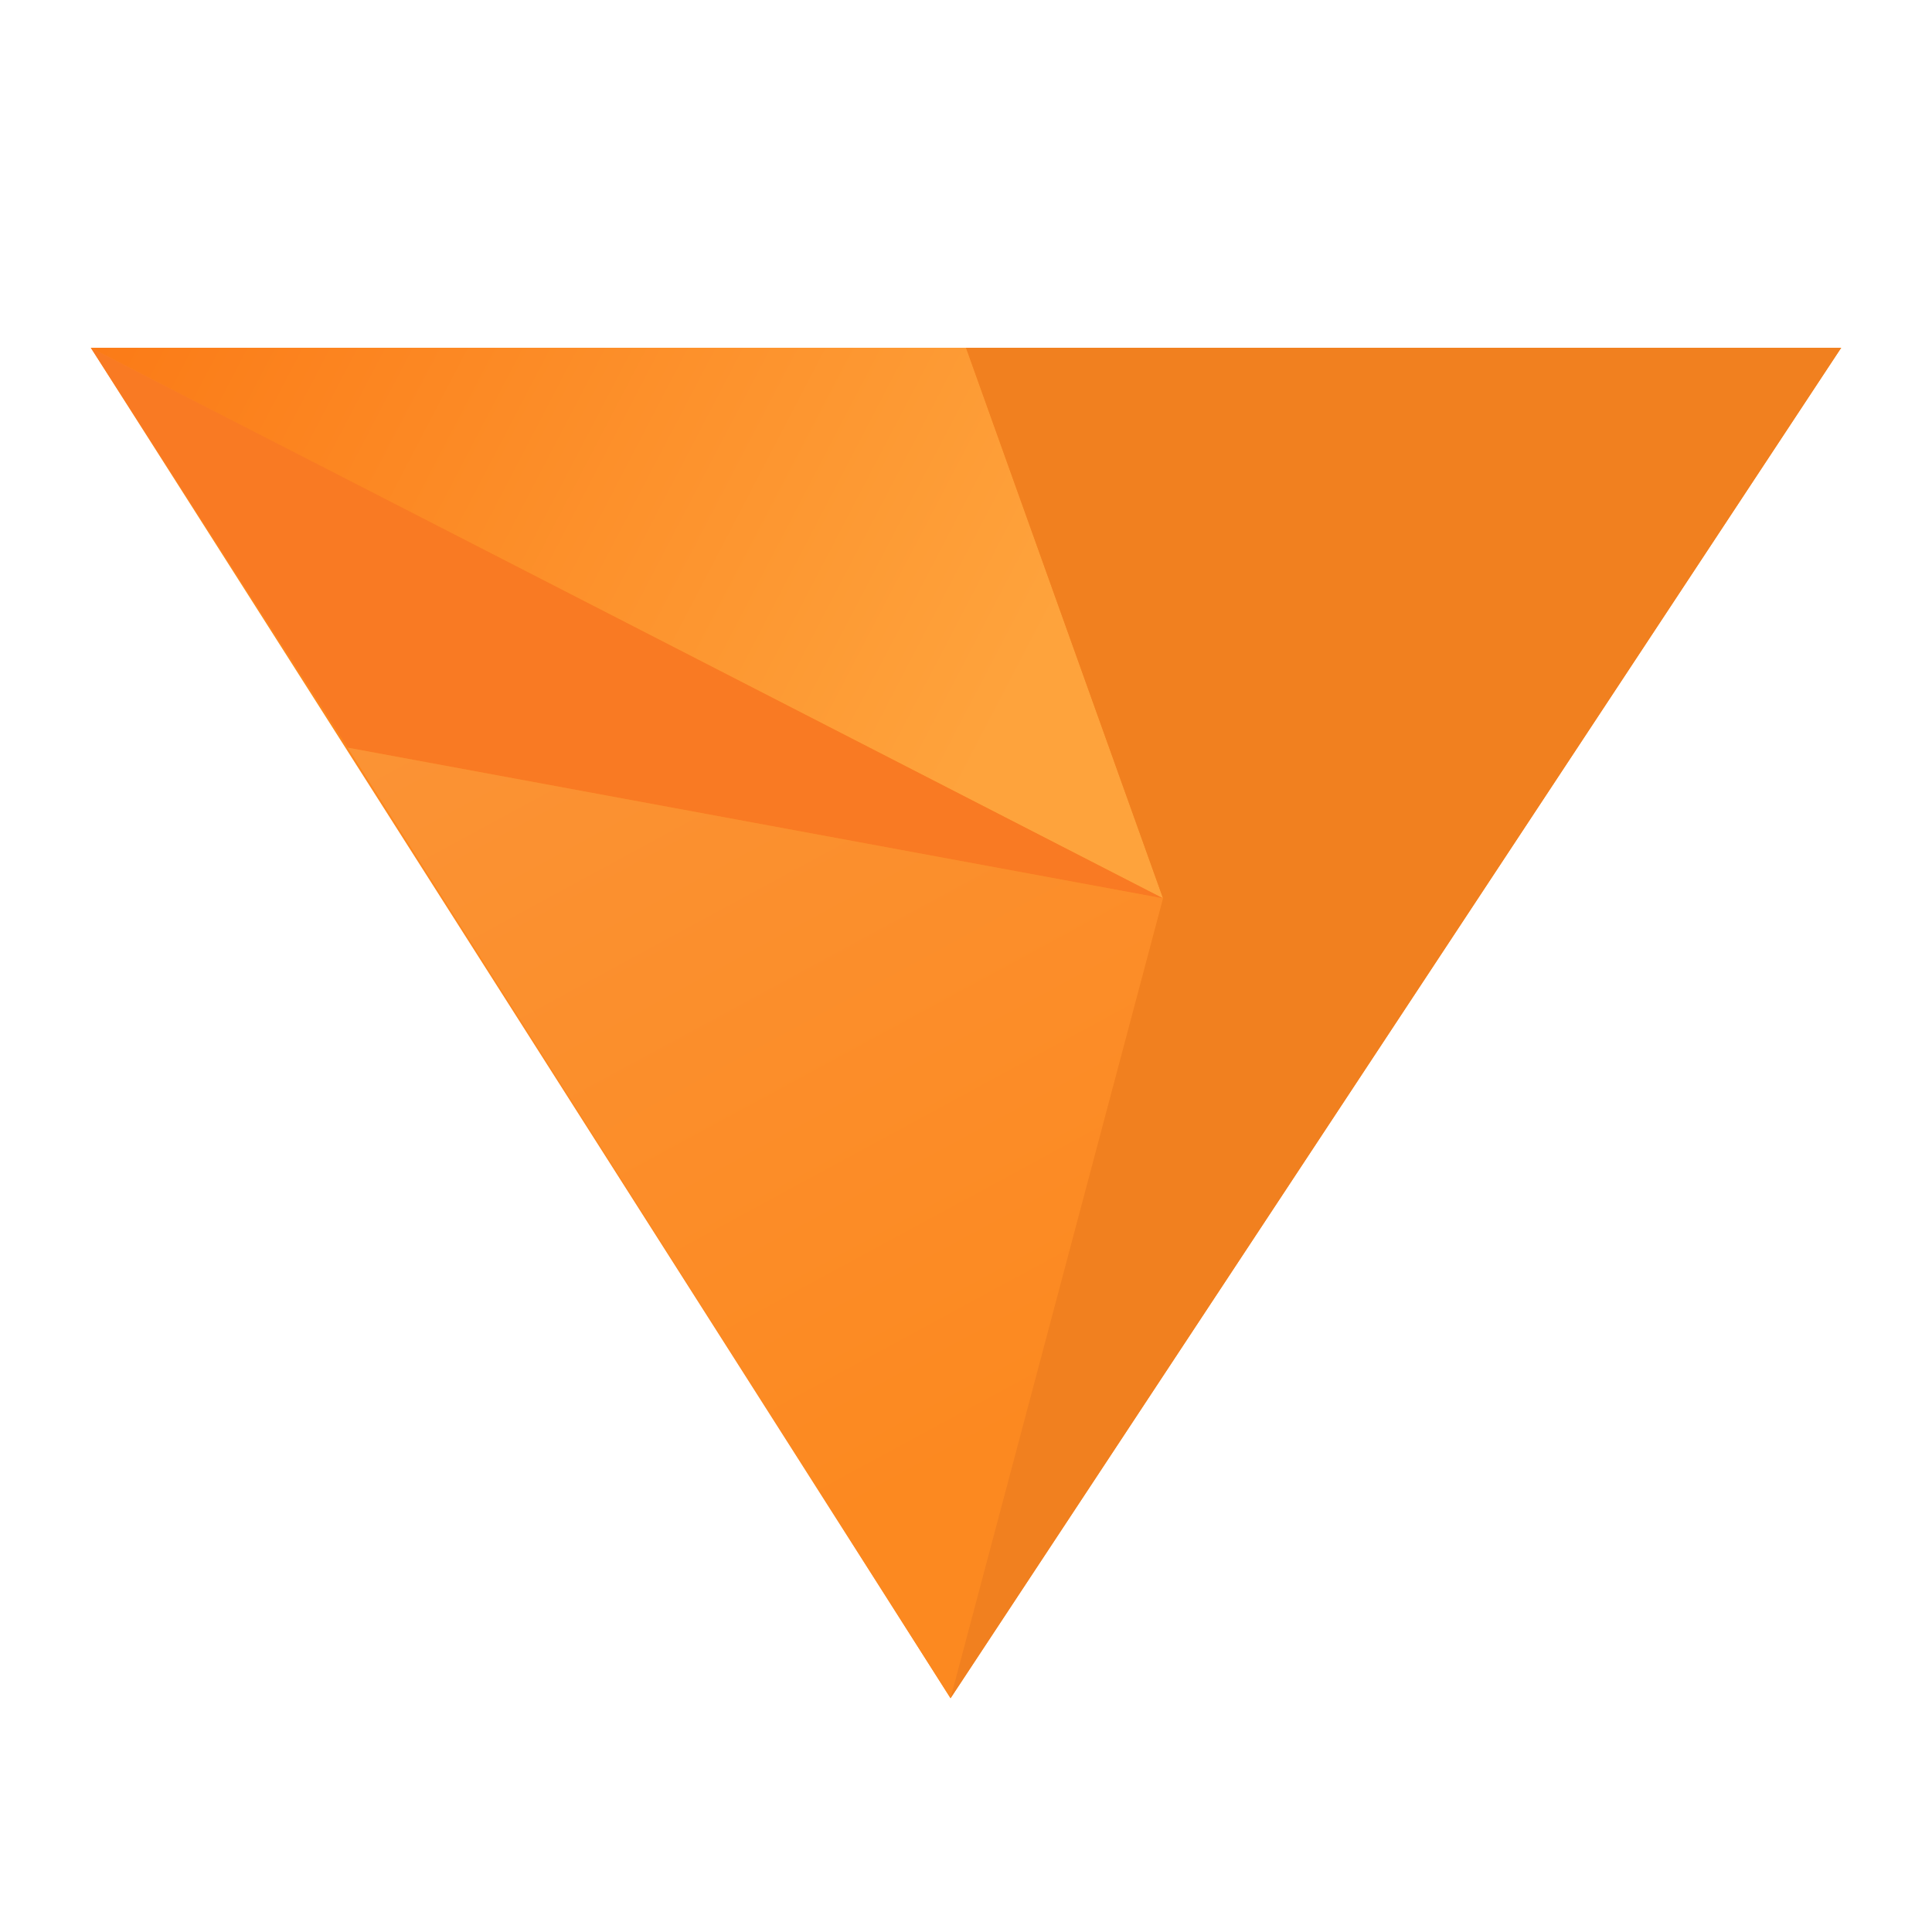
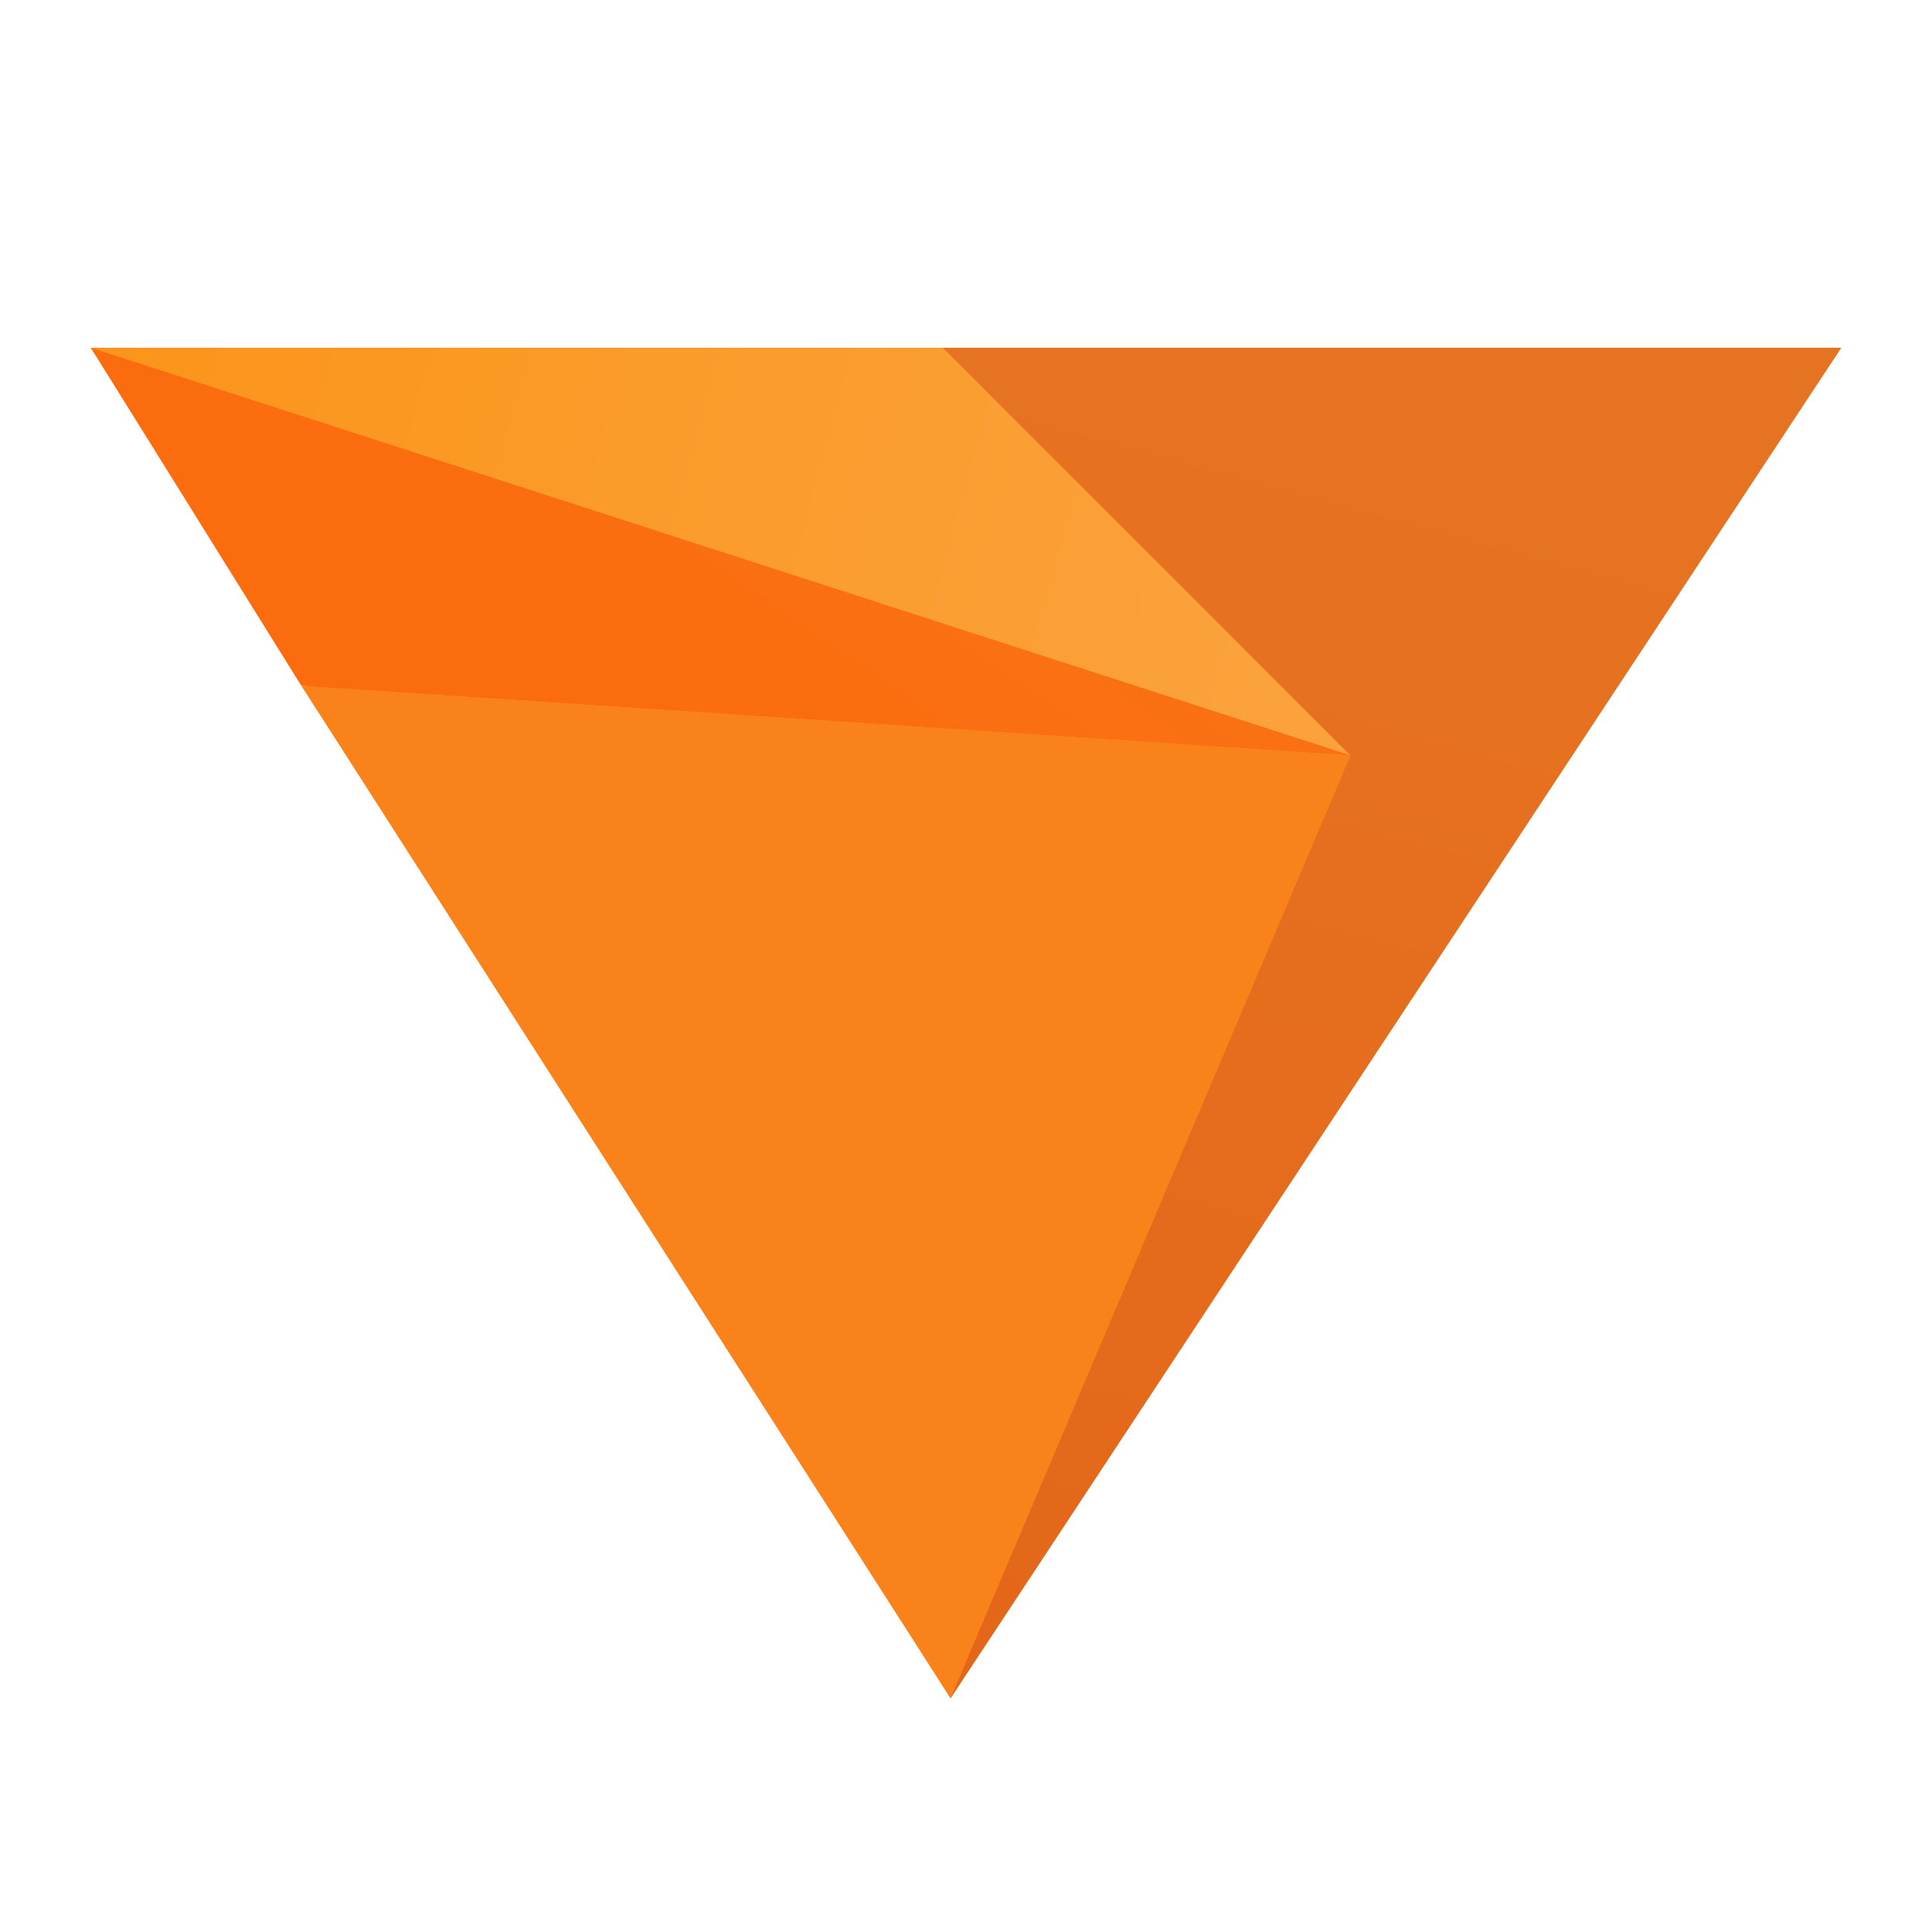
<svg xmlns="http://www.w3.org/2000/svg" viewBox="0 0 100 100" fill="none">
  <defs>
-     <linearGradient id="g-ade" x1="0" y1="0" x2="0" y2="1" gradientTransform="rotate(285)">
-       <stop offset="0%" stop-color="#fb7b17" />
-       <stop offset="100%" stop-color="#fea33c" />
+     <linearGradient id="g-ade" x1="0" y1="0" x2="0" y2="1" gradientTransform="rotate(275)">
+       <stop offset="0%" stop-color="#fb951a" />
+       <stop offset="100%" stop-color="#fba23c" />
    </linearGradient>
-     <linearGradient id="g-adf" x1="0" y1="0" x2="0" y2="1" gradientTransform="rotate(100)">
-       <stop offset="0%" stop-color="#f97a23" />
-       <stop offset="100%" stop-color="#fc851e" />
+     <linearGradient id="g-adf" x1="0" y1="0" x2="0" y2="1" gradientTransform="rotate(245)">
+       <stop offset="0%" stop-color="#fb6c0e" />
+       <stop offset="100%" stop-color="#f77719" />
    </linearGradient>
-     <linearGradient id="g-fdc" x1="0" y1="0" x2="0" y2="1" gradientTransform="rotate(335)">
-       <stop offset="0%" stop-color="#fb9335" />
-       <stop offset="100%" stop-color="#fc8920" />
+     <linearGradient id="g-fdc" x1="0" y1="0" x2="0" y2="1" gradientTransform="rotate(120)">
+       <stop offset="0%" stop-color="#f9831a" />
+       <stop offset="100%" stop-color="#f9881f" />
    </linearGradient>
-     <linearGradient id="g-ebcd" x1="0" y1="0" x2="0" y2="1" gradientTransform="rotate(118)">
-       <stop offset="0%" stop-color="#f1801f" />
-       <stop offset="100%" stop-color="#f88b32" />
+     <linearGradient id="g-ebcd" x1="0" y1="0" x2="0" y2="1" gradientTransform="rotate(10)">
+       <stop offset="0%" stop-color="#e67321" />
+       <stop offset="100%" stop-color="#e46618" />
    </linearGradient>
  </defs>
  <polygon points="4.7,18 95.3,18 49.2,87.9" fill="#fc881f" />
-   <polygon points="4.7,18 60.2,46.5 50,18" fill="url(#g-ade)" />
-   <polygon points="4.7,18 60.2,46.5 18,38.7" fill="url(#g-adf)" />
-   <polygon points="18,38.7 60.2,46.5 49.2,87.9" fill="url(#g-fdc)" />
-   <polygon points="50,18 95.3,18 49.2,87.9 60.2,46.5" fill="url(#g-ebcd)" />
+   <polygon points="4.7,18 69.9,39.1 48.8,18" fill="url(#g-ade)" />
+   <polygon points="4.7,18 69.9,39.1 15.6,35.5" fill="url(#g-adf)" />
+   <polygon points="15.6,35.5 69.9,39.1 49.2,87.9" fill="url(#g-fdc)" />
+   <polygon points="48.8,18 95.3,18 49.2,87.9 69.9,39.1" fill="url(#g-ebcd)" />
</svg>
